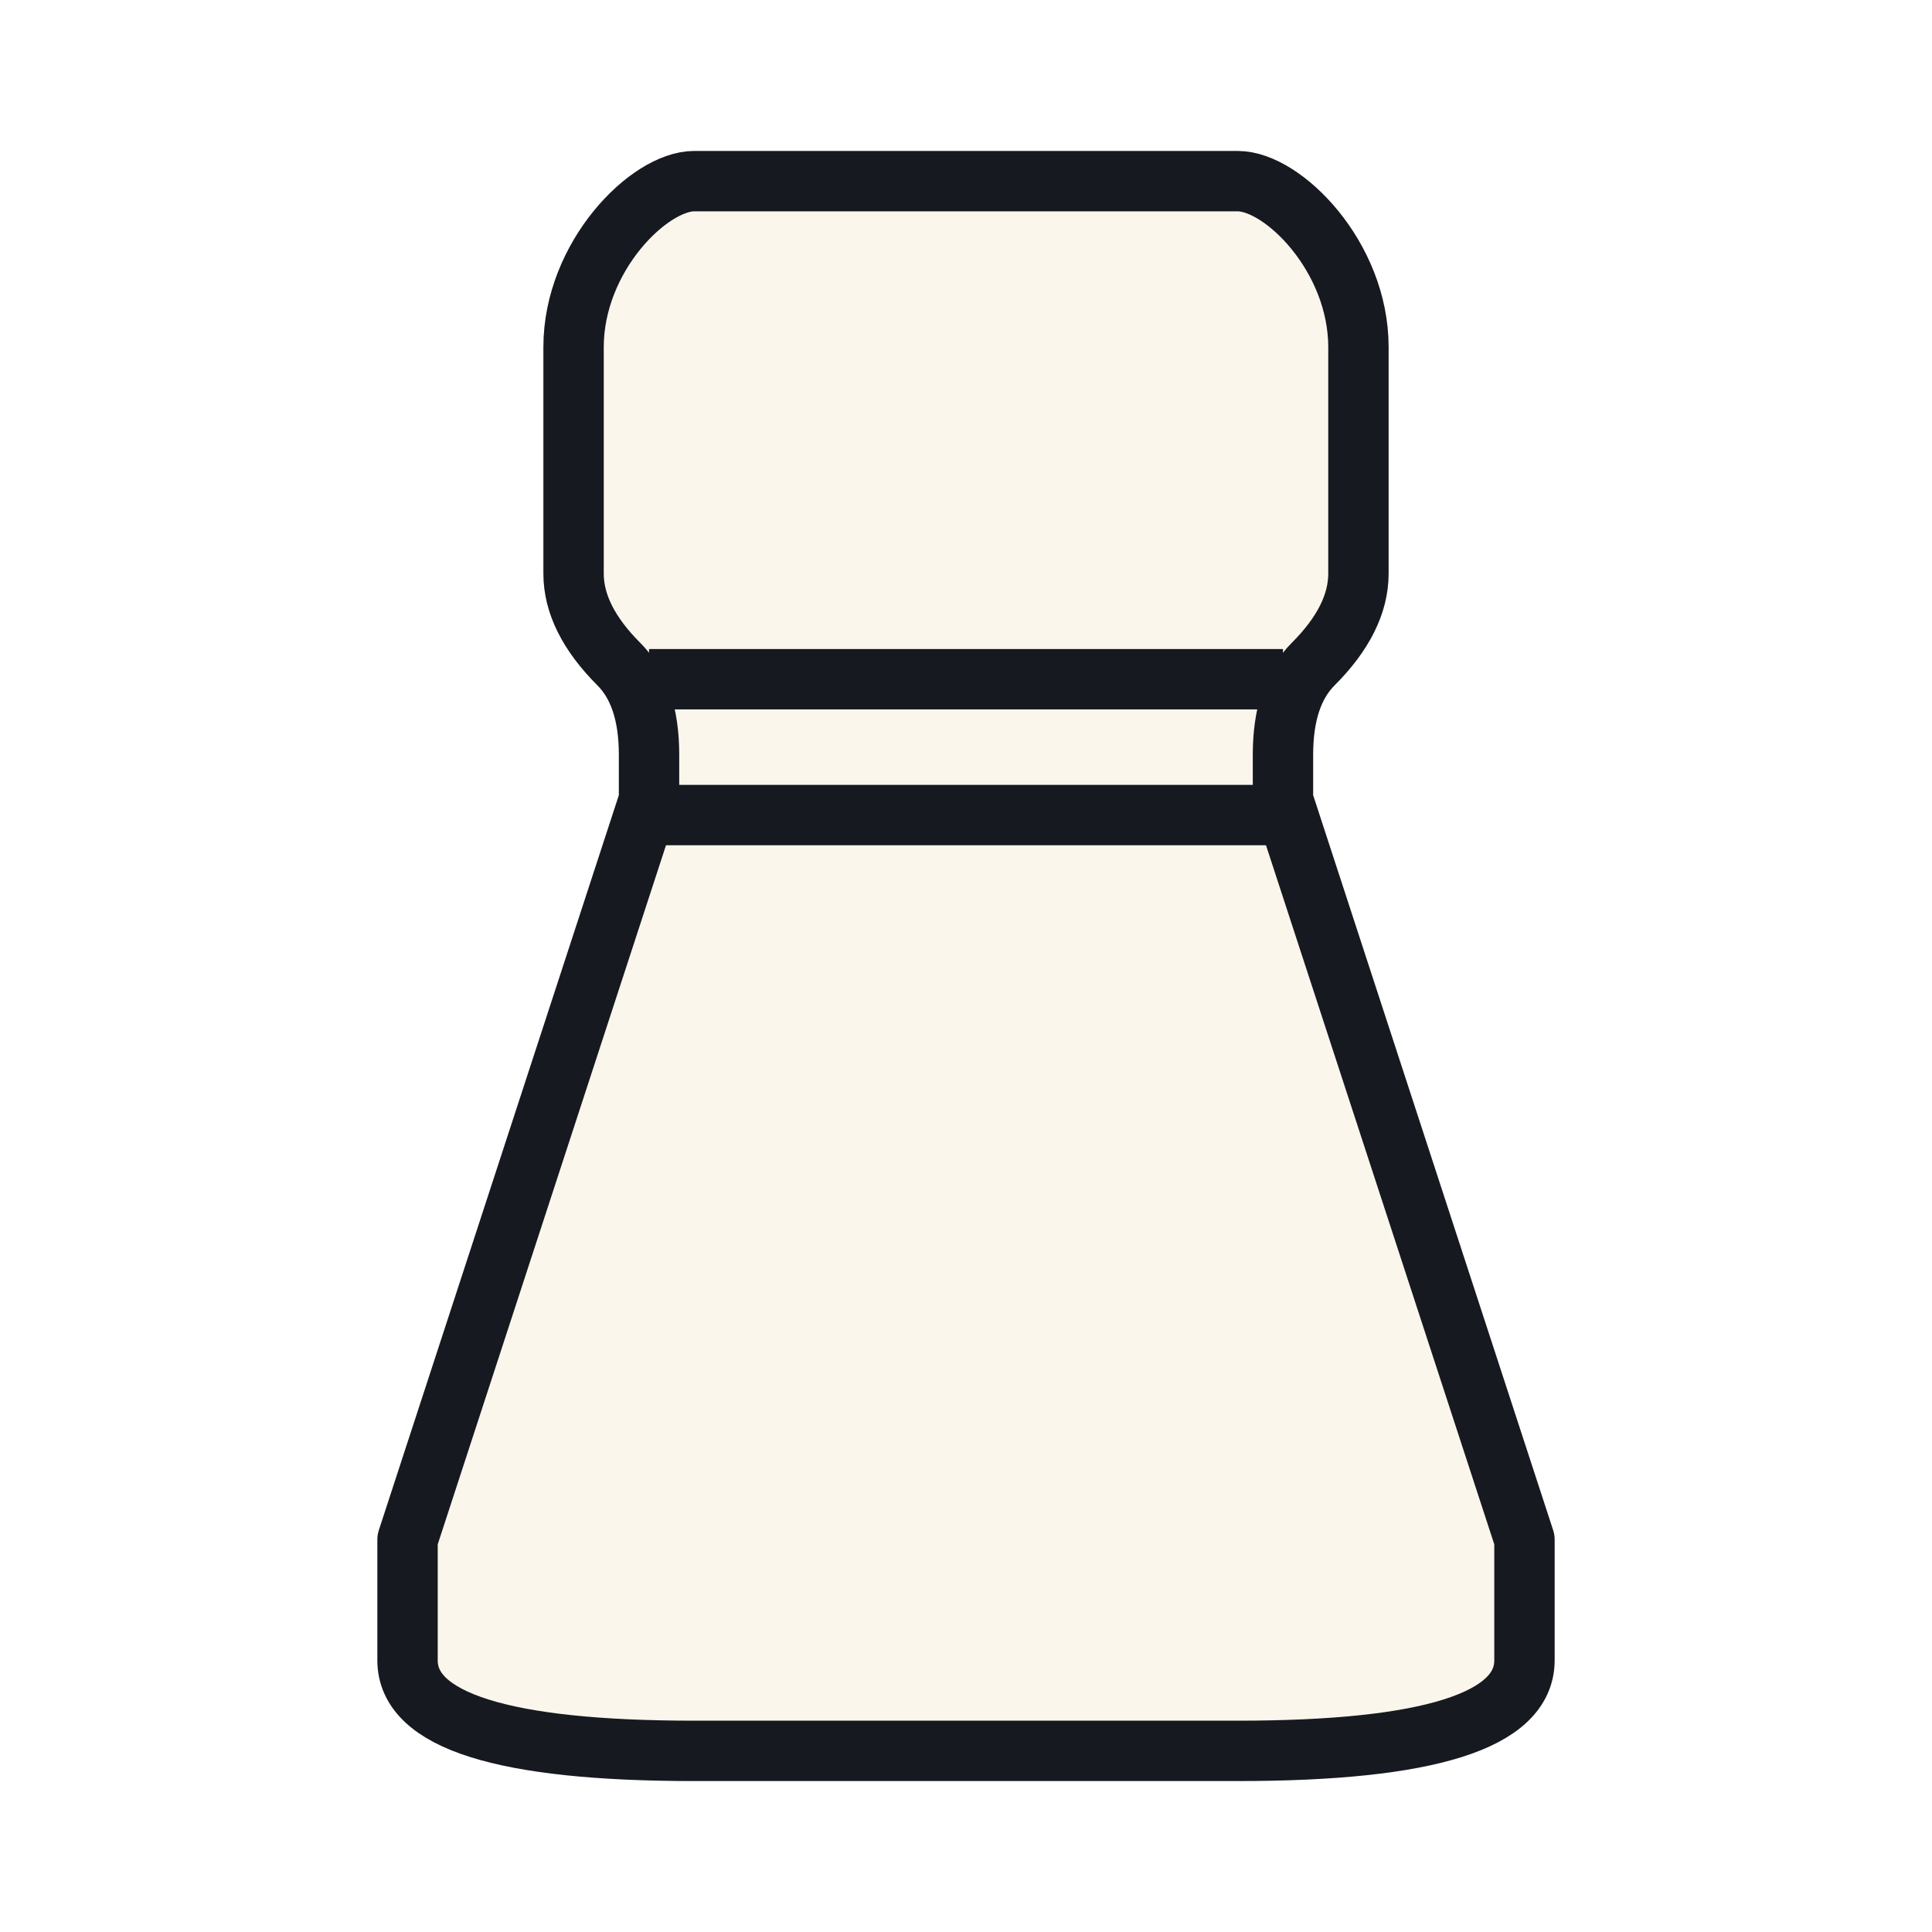
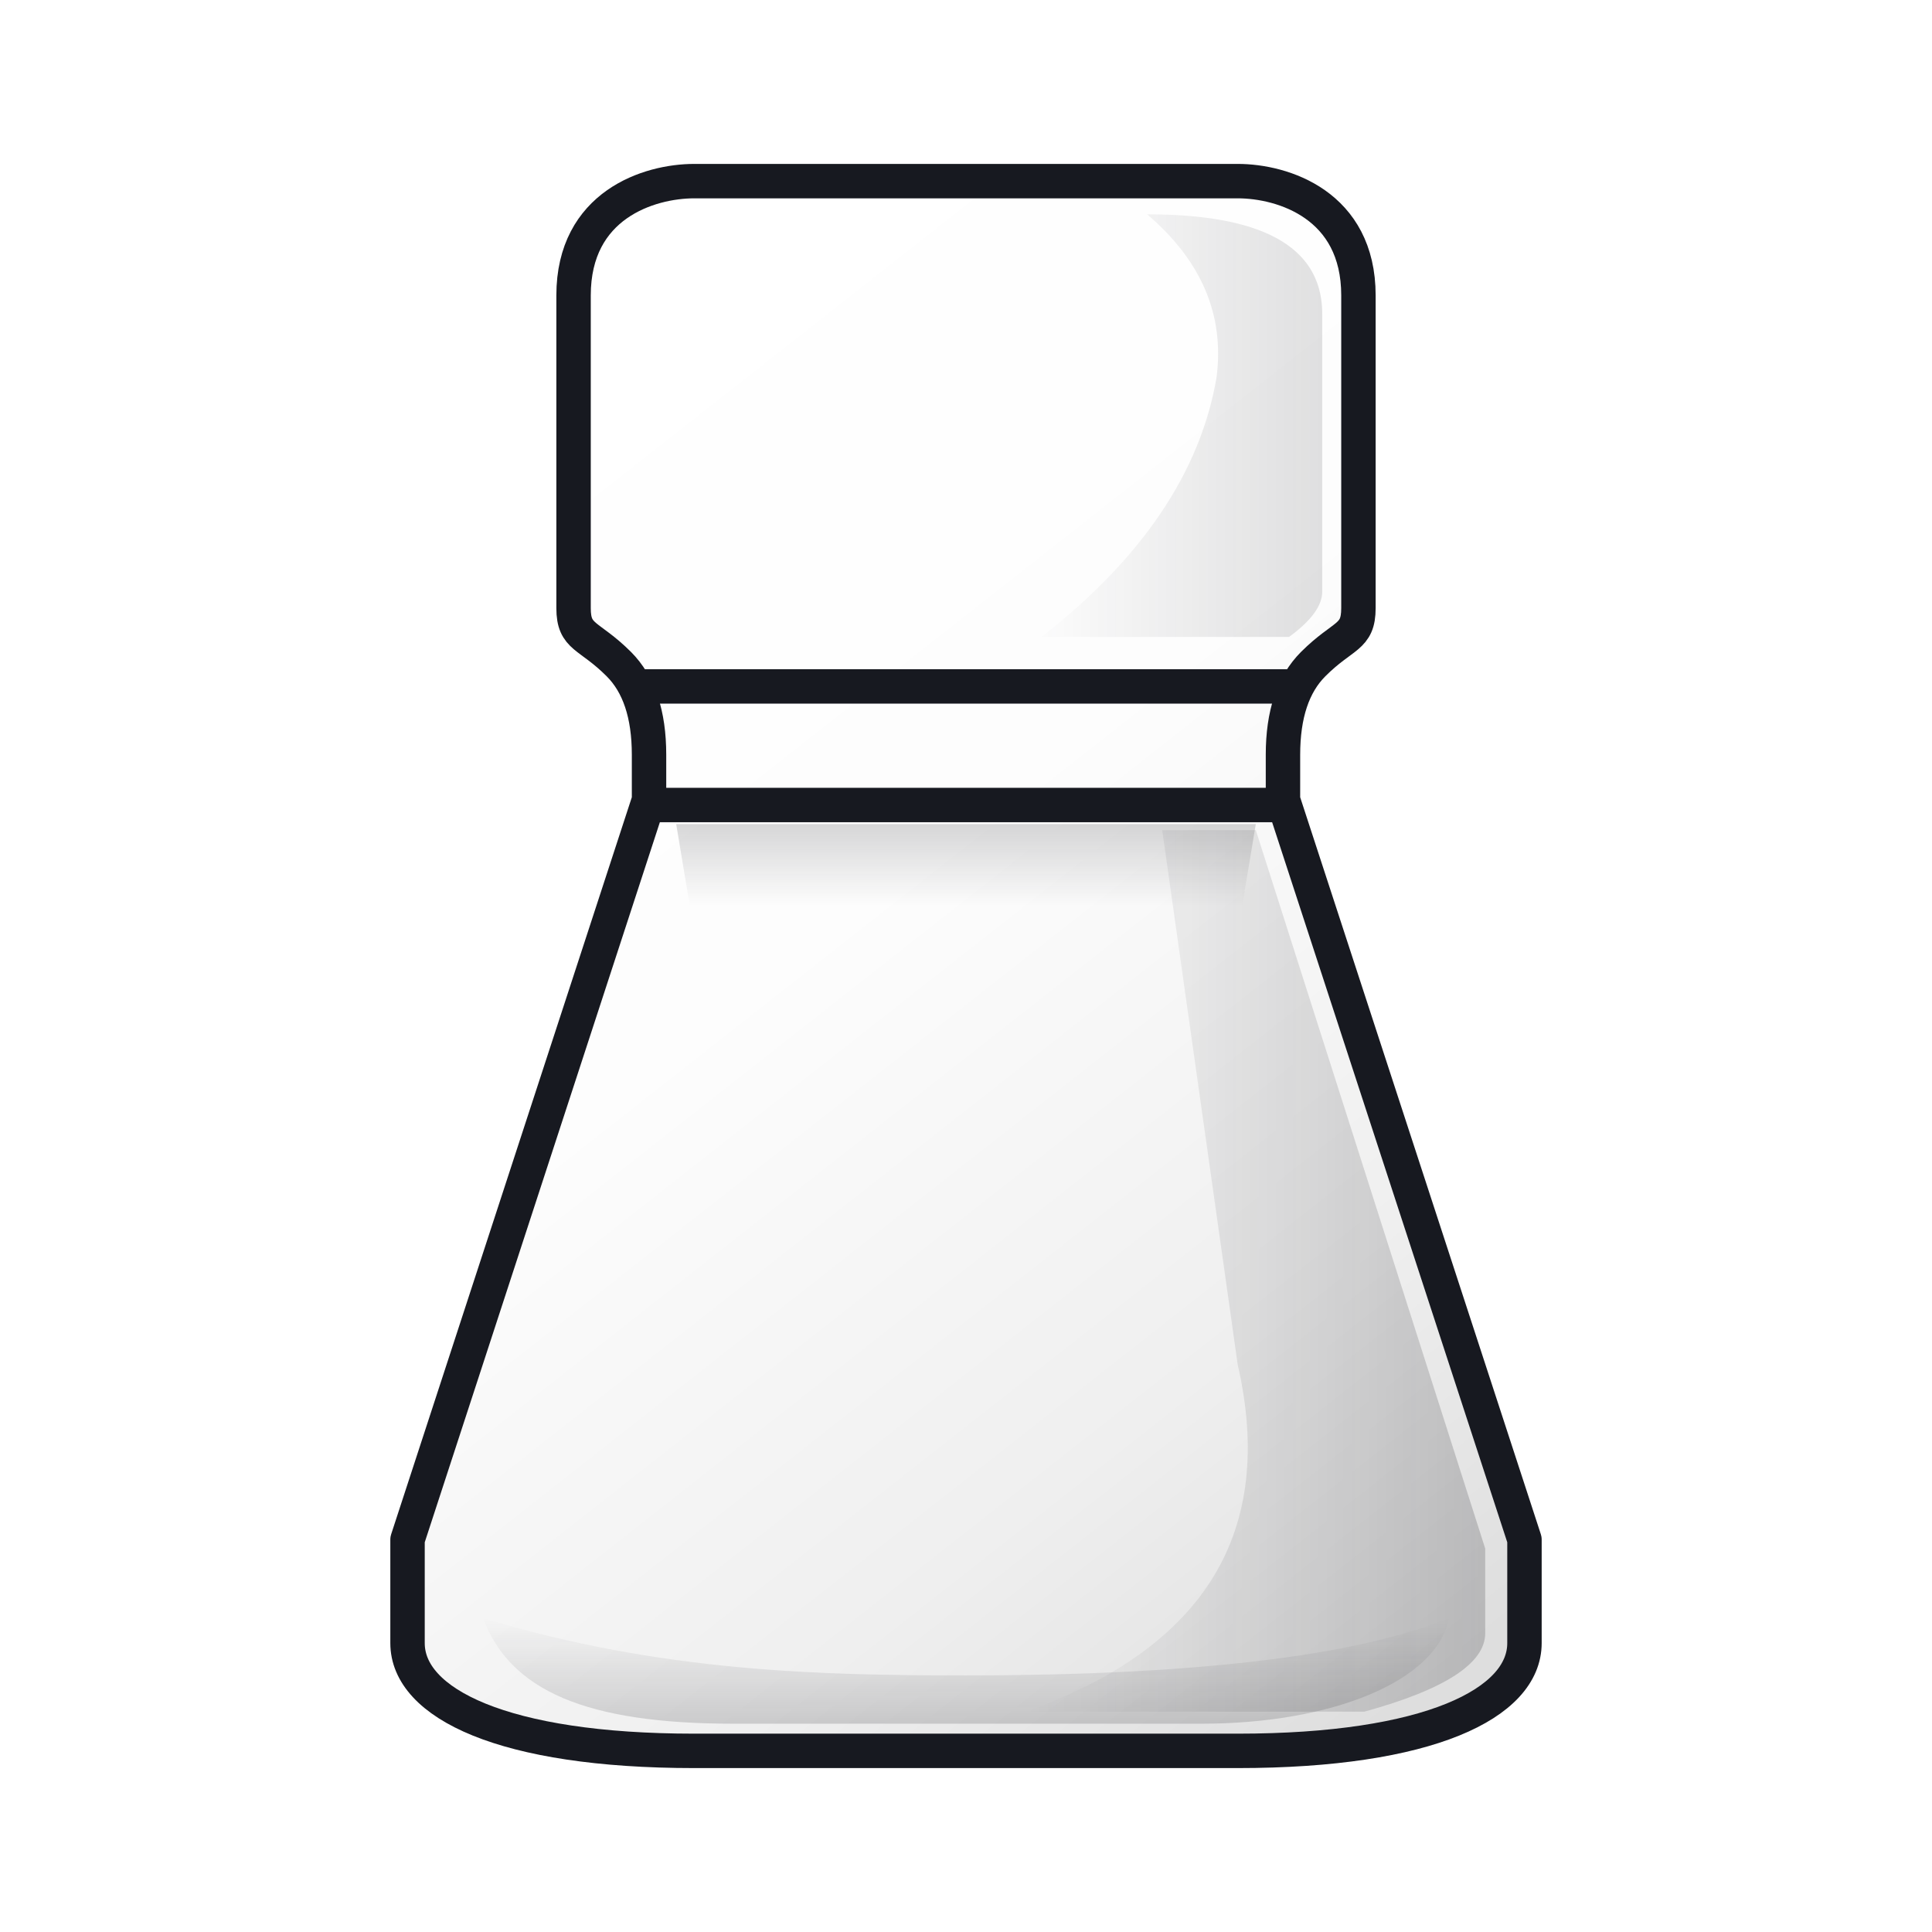
<svg xmlns="http://www.w3.org/2000/svg" width="64" height="64" viewBox="0 0 64 64">
-   <path id="silhouette" fill="#FAF6EC" stroke="#171920" stroke-width="2" stroke-linejoin="round" d="M 23 6 H 41        C 42.5 6 45 8.5 45 11.5 V 19        Q 45 20.5 43.5 22        Q 42.5 23 42.5 25 V 26.5 L 50.5 51 V 55        Q 50.5 58 41 58 H 23 Q 13.5 58 13.5 55 V 51        L 21.5 26.5 V 25 Q 21.5 23 20.5 22 Q 19 20.5 19 19 V 11.5 C 19 8.5 21.5 6 23 6 Z" />
-   <path id="collar" fill="none" stroke="#171920" stroke-width="2" d="M 21.5 22.5 H 42.5 M 21.5 27 H 42.5" />
+   <defs>
+     <linearGradient id="surface" gradientUnits="userSpaceOnUse" x1="18" y1="11" x2="51" y2="53">
+       <stop offset="0" stop-color="#FFFFFF" />
+       <stop offset=".40" stop-color="#FDFDFD" />
+       <stop offset=".76" stop-color="#EFEFEF" />
+       <stop offset="1" stop-color="#DEDEDE" />
+     </linearGradient>
+     <linearGradient id="side-depth" gradientUnits="userSpaceOnUse" x1="34" y1="19" x2="49" y2="19">
+       <stop offset="0" stop-color="#24242A" stop-opacity="0" />
+       <stop offset="1" stop-color="#24242A" stop-opacity=".21" />
+     </linearGradient>
+     <linearGradient id="collar-depth" x1="0%" y1="0%" x2="0%" y2="100%">
+       <stop offset="0" stop-color="#24242A" stop-opacity=".18" />
+       <stop offset="1" stop-color="#24242A" stop-opacity="0" />
+     </linearGradient>
+     <linearGradient id="foot-depth" x1="0%" y1="0%" x2="0%" y2="100%">
+       <stop offset="0" stop-color="#24242A" stop-opacity="0" />
+       <stop offset="1" stop-color="#24242A" stop-opacity=".18" />
+     </linearGradient>
+   </defs>
+   <path id="silhouette" d="M23,6L41,6C42.5,6 45,6.786 45,9.786L45,20.143C45,21.143 44.5,21 43.5,22C42.833,22.667 42.5,23.667 42.5,25L42.5,26.5L50.5,51L50.5,54.429C50.5,56.429 47.333,58 41,58L23,58C16.667,58 13.5,56.429 13.5,54.429L13.5,51L21.5,26.5L21.5,25C21.5,23.667 21.167,22.667 20.5,22C19.5,21 19,21.143 19,20.143L19,9.786C19,6.786 21.5,6 23,6Z" fill="url(#surface)" fill-rule="nonzero" stroke="#171920" stroke-width="1.14" stroke-linejoin="round" />
+   <g id="shadows">
+     <path id="crown-shadow" fill="url(#side-depth)" d="M 38 7.1 C 41.1 7.1 43.8 7.8 43.8 10.4 V 19.6 Q 43.8 20.3 42.7 21.1 H 34.5 Q 39.5 17.2 40.3 12.5 Q 40.7 9.4 38 7.1 Z" />
+     <path id="flank-shadow" fill="url(#side-depth)" d="M 38.5 27.5 H 41.6 L 49.2 51.3 V 54.1 Q 49.2 55.6 45.2 56.7 H 34 Q 42.9 53.5 41 45.2 Z" />
+     <path id="collar-shadow" fill="url(#collar-depth)" d="M 22.4 27.3 H 41.6 Q 41.35 28.8 41.15 30 H 22.85 Q 22.65 28.8 22.4 27.3 Z" />
+     <path id="foot-shadow" fill="url(#foot-depth)" d="M 16 53.6 C 21.9 55.4 27.3 55.5 32 55.5 C 37.2 55.5 44.1 55.2 48 53.6 C 47.6 55.7 44.1 57.1 39.8 57.1 H 24.3 C 19.4 57.1 16.9 56 16 53.6 Z" />
+   </g>
+   <path id="collar" d="M21.5,22.5L42.5,22.5M21.5,26.429L42.5,26.429" transform="matrix(1.046087,0,0,1,-1.474794,0.238432)" fill="none" stroke="#171920" stroke-width="1.14" stroke-linejoin="miter" />
</svg>
